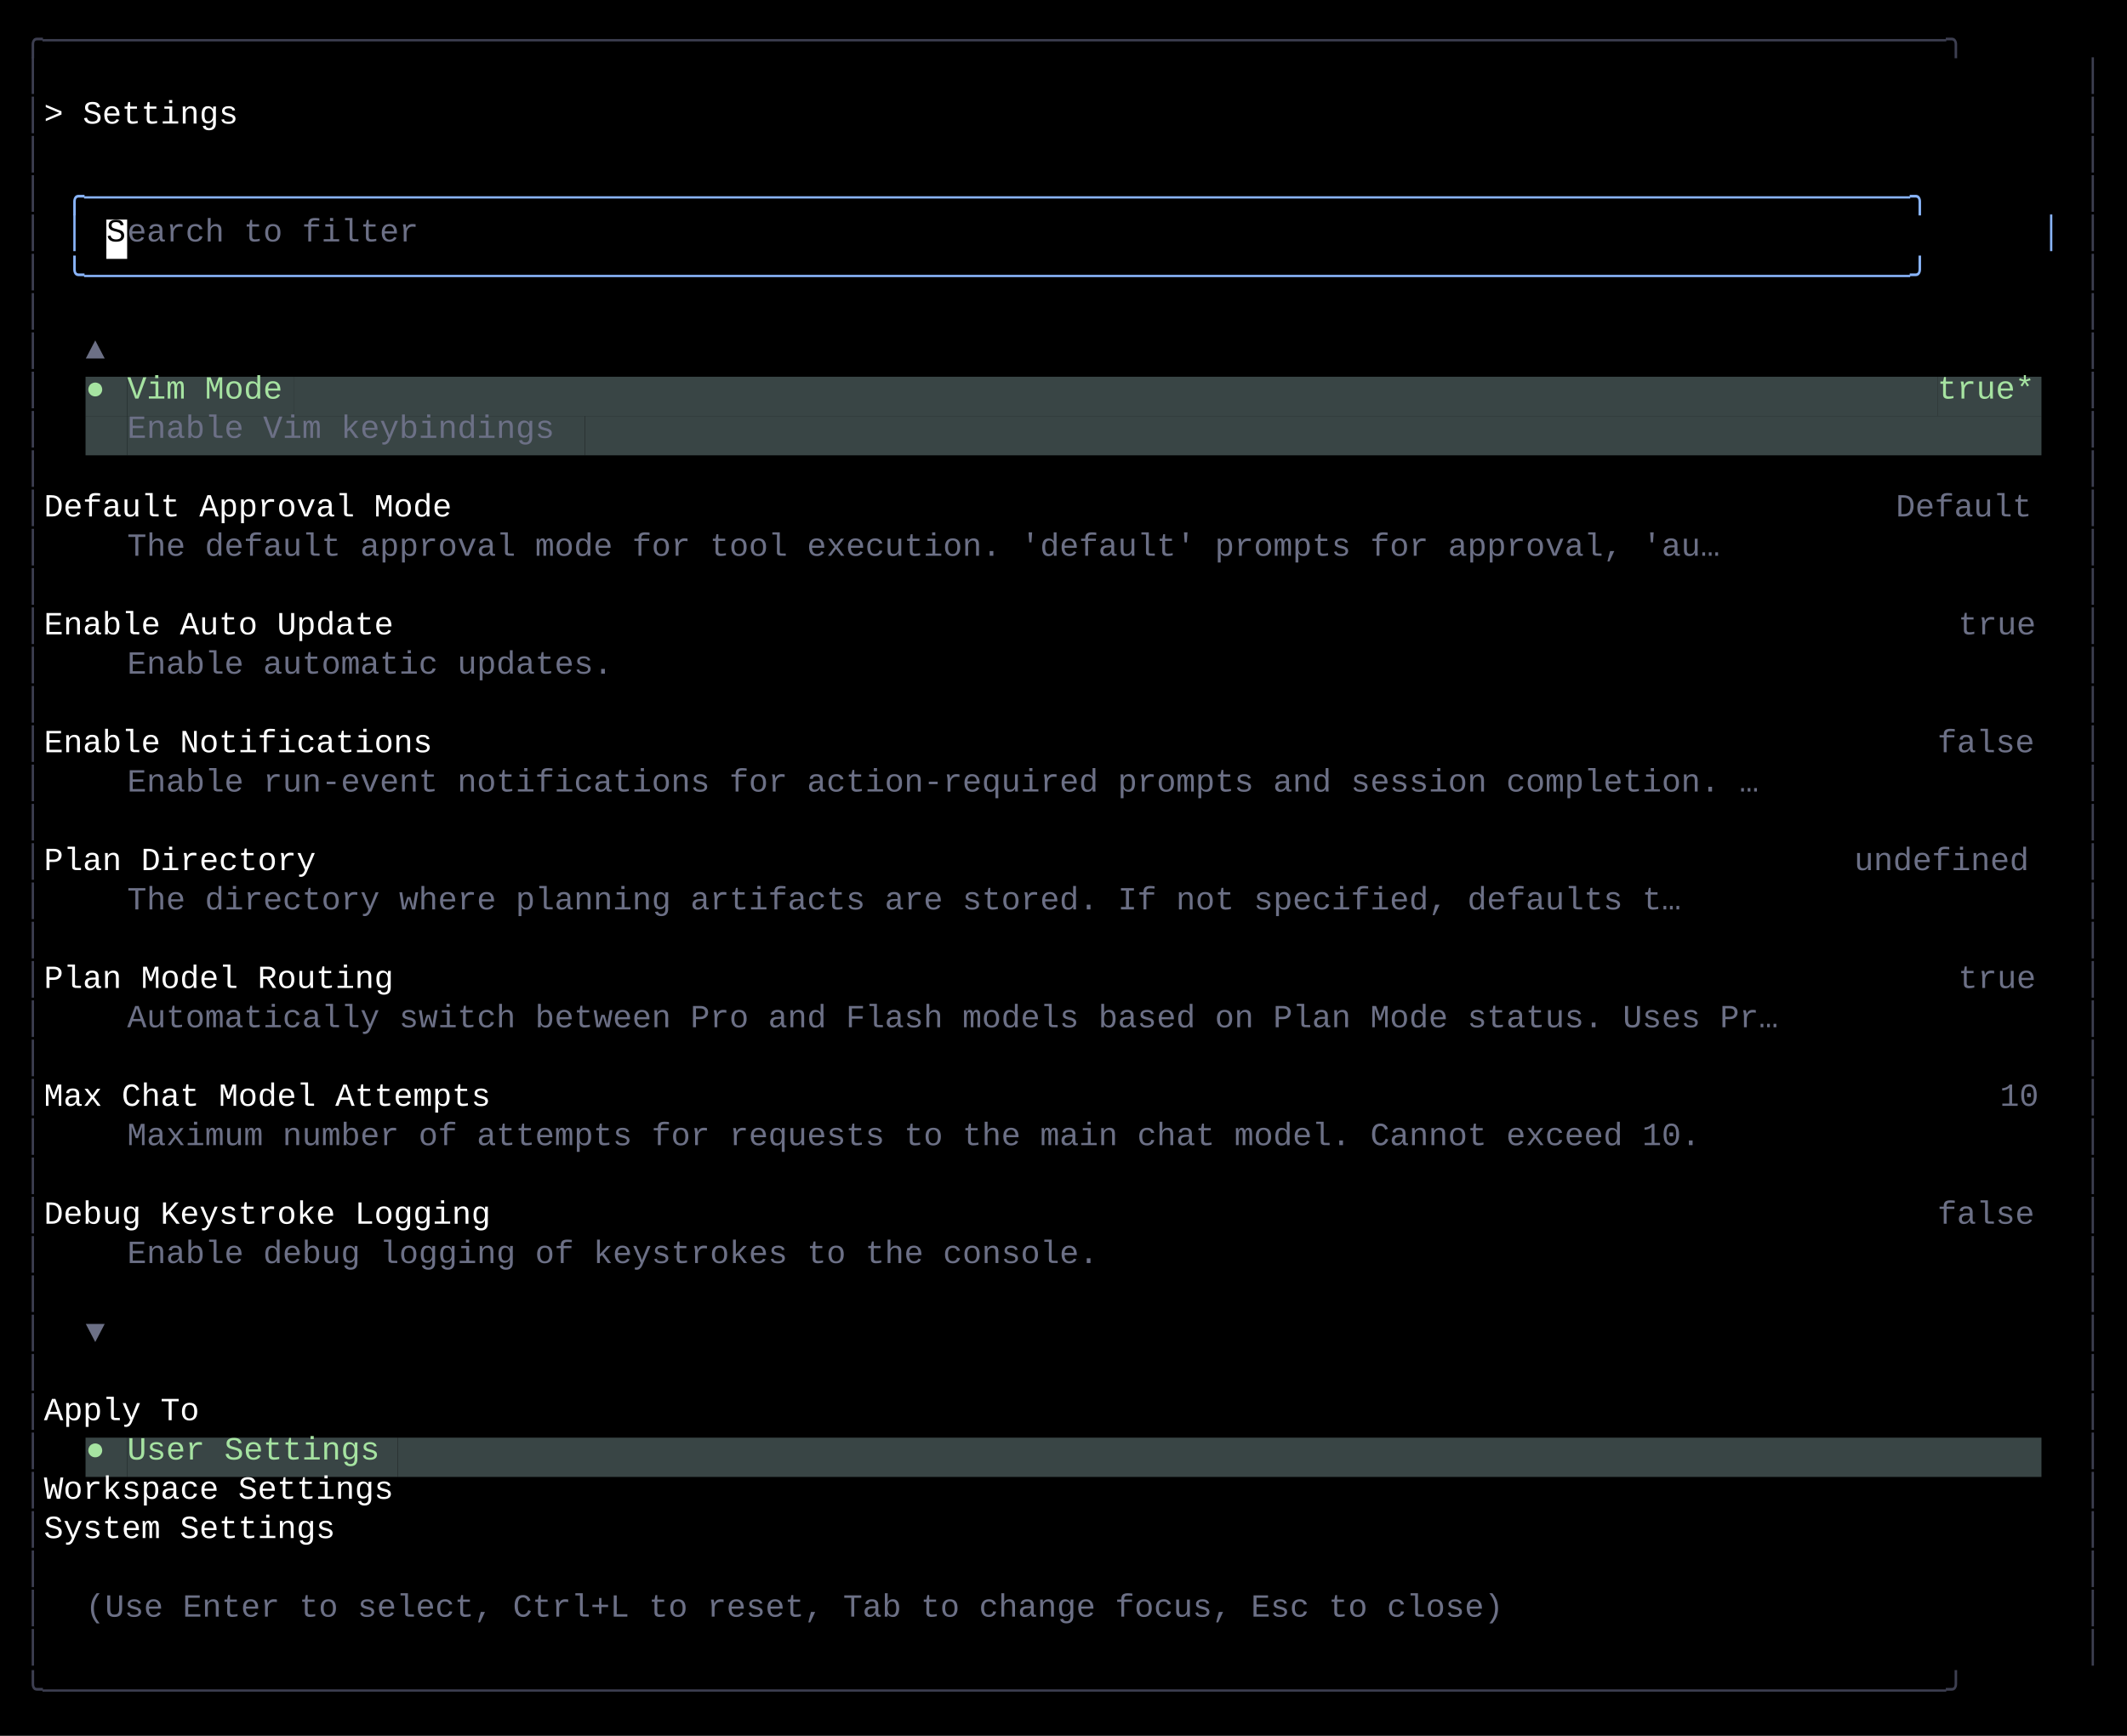
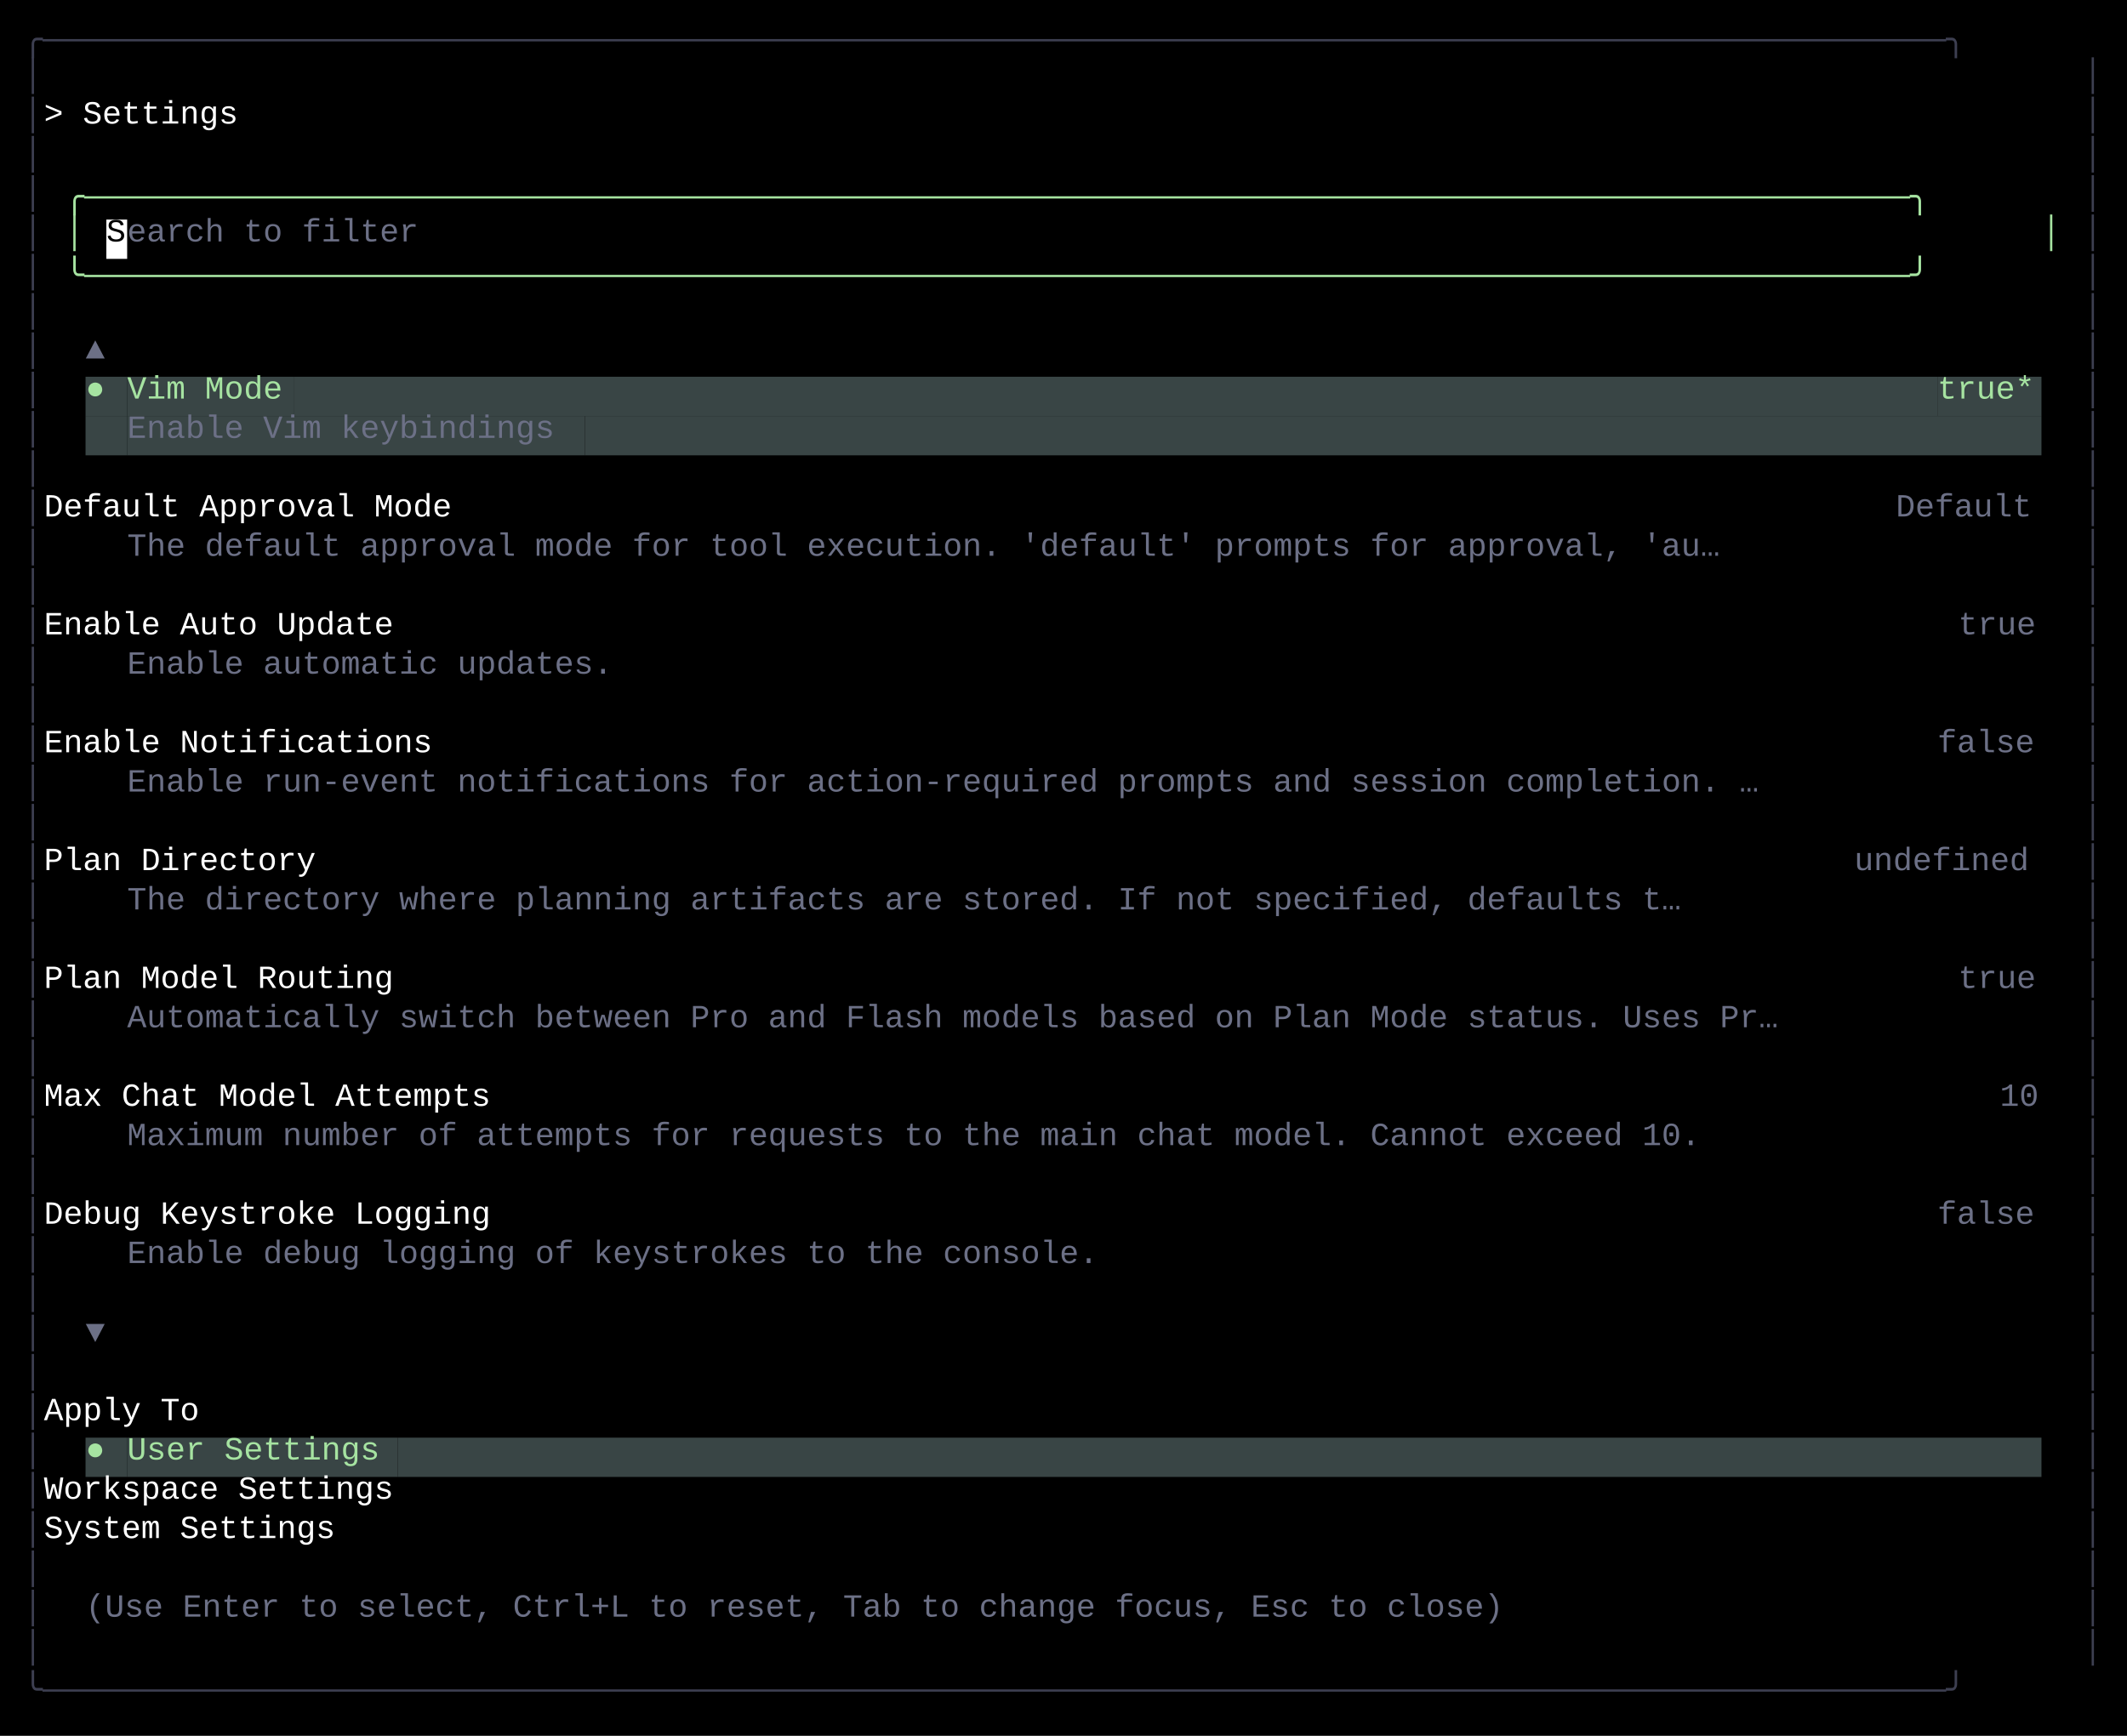
<svg xmlns="http://www.w3.org/2000/svg" width="920" height="751" viewBox="0 0 920 751">
  <style>
    text { font-family: Consolas, "Courier New", monospace; font-size: 14px; dominant-baseline: text-before-edge; white-space: pre; }
  </style>
  <rect width="920" height="751" fill="#000000" />
  <g transform="translate(10, 10)">
    <text x="0" y="2" fill="#3d3f51" textLength="900" lengthAdjust="spacingAndGlyphs">╭──────────────────────────────────────────────────────────────────────────────────────────────────╮</text>
    <text x="0" y="19" fill="#3d3f51" textLength="9" lengthAdjust="spacingAndGlyphs">│</text>
    <text x="891" y="19" fill="#3d3f51" textLength="9" lengthAdjust="spacingAndGlyphs">│</text>
    <text x="0" y="36" fill="#3d3f51" textLength="9" lengthAdjust="spacingAndGlyphs">│</text>
    <text x="9" y="36" fill="#ffffff" textLength="882" lengthAdjust="spacingAndGlyphs">  &gt; Settings                                                                                      </text>
    <text x="891" y="36" fill="#3d3f51" textLength="9" lengthAdjust="spacingAndGlyphs">│</text>
    <text x="0" y="53" fill="#3d3f51" textLength="9" lengthAdjust="spacingAndGlyphs">│</text>
    <text x="891" y="53" fill="#3d3f51" textLength="9" lengthAdjust="spacingAndGlyphs">│</text>
    <text x="0" y="70" fill="#3d3f51" textLength="9" lengthAdjust="spacingAndGlyphs">│</text>
-     <text x="18" y="70" fill="#89b4fa" textLength="864" lengthAdjust="spacingAndGlyphs">╭──────────────────────────────────────────────────────────────────────────────────────────────╮</text>
+     <text x="18" y="70" fill="#a6e3a1" textLength="864" lengthAdjust="spacingAndGlyphs">╭──────────────────────────────────────────────────────────────────────────────────────────────╮</text>
    <text x="891" y="70" fill="#3d3f51" textLength="9" lengthAdjust="spacingAndGlyphs">│</text>
    <text x="0" y="87" fill="#3d3f51" textLength="9" lengthAdjust="spacingAndGlyphs">│</text>
-     <text x="18" y="87" fill="#89b4fa" textLength="9" lengthAdjust="spacingAndGlyphs">│</text>
+     <text x="18" y="87" fill="#a6e3a1" textLength="9" lengthAdjust="spacingAndGlyphs">│</text>
    <rect x="36" y="85" width="9" height="17" fill="#ffffff" />
    <text x="36" y="87" fill="#000000" textLength="9" lengthAdjust="spacingAndGlyphs">S</text>
    <text x="45" y="87" fill="#6c7086" textLength="135" lengthAdjust="spacingAndGlyphs">earch to filter</text>
-     <text x="873" y="87" fill="#89b4fa" textLength="9" lengthAdjust="spacingAndGlyphs">│</text>
+     <text x="873" y="87" fill="#a6e3a1" textLength="9" lengthAdjust="spacingAndGlyphs">│</text>
    <text x="891" y="87" fill="#3d3f51" textLength="9" lengthAdjust="spacingAndGlyphs">│</text>
    <text x="0" y="104" fill="#3d3f51" textLength="9" lengthAdjust="spacingAndGlyphs">│</text>
-     <text x="18" y="104" fill="#89b4fa" textLength="864" lengthAdjust="spacingAndGlyphs">╰──────────────────────────────────────────────────────────────────────────────────────────────╯</text>
+     <text x="18" y="104" fill="#a6e3a1" textLength="864" lengthAdjust="spacingAndGlyphs">╰──────────────────────────────────────────────────────────────────────────────────────────────╯</text>
    <text x="891" y="104" fill="#3d3f51" textLength="9" lengthAdjust="spacingAndGlyphs">│</text>
    <text x="0" y="121" fill="#3d3f51" textLength="9" lengthAdjust="spacingAndGlyphs">│</text>
    <text x="891" y="121" fill="#3d3f51" textLength="9" lengthAdjust="spacingAndGlyphs">│</text>
    <text x="0" y="138" fill="#3d3f51" textLength="9" lengthAdjust="spacingAndGlyphs">│</text>
    <text x="27" y="138" fill="#6c7086" textLength="9" lengthAdjust="spacingAndGlyphs">▲</text>
    <text x="891" y="138" fill="#3d3f51" textLength="9" lengthAdjust="spacingAndGlyphs">│</text>
    <text x="0" y="155" fill="#3d3f51" textLength="9" lengthAdjust="spacingAndGlyphs">│</text>
    <rect x="27" y="153" width="9" height="17" fill="#394545" />
    <text x="27" y="155" fill="#a6e3a1" textLength="9" lengthAdjust="spacingAndGlyphs">●</text>
    <rect x="36" y="153" width="9" height="17" fill="#394545" />
    <rect x="45" y="153" width="72" height="17" fill="#394545" />
    <text x="45" y="155" fill="#a6e3a1" textLength="72" lengthAdjust="spacingAndGlyphs">Vim Mode</text>
    <rect x="117" y="153" width="711" height="17" fill="#394545" />
    <rect x="828" y="153" width="45" height="17" fill="#394545" />
    <text x="828" y="155" fill="#a6e3a1" textLength="45" lengthAdjust="spacingAndGlyphs">true*</text>
    <text x="891" y="155" fill="#3d3f51" textLength="9" lengthAdjust="spacingAndGlyphs">│</text>
    <text x="0" y="172" fill="#3d3f51" textLength="9" lengthAdjust="spacingAndGlyphs">│</text>
    <rect x="27" y="170" width="18" height="17" fill="#394545" />
    <rect x="45" y="170" width="198" height="17" fill="#394545" />
    <text x="45" y="172" fill="#6c7086" textLength="198" lengthAdjust="spacingAndGlyphs">Enable Vim keybindings</text>
    <rect x="243" y="170" width="630" height="17" fill="#394545" />
    <text x="891" y="172" fill="#3d3f51" textLength="9" lengthAdjust="spacingAndGlyphs">│</text>
    <text x="0" y="189" fill="#3d3f51" textLength="9" lengthAdjust="spacingAndGlyphs">│</text>
    <text x="891" y="189" fill="#3d3f51" textLength="9" lengthAdjust="spacingAndGlyphs">│</text>
    <text x="0" y="206" fill="#3d3f51" textLength="9" lengthAdjust="spacingAndGlyphs">│</text>
    <text x="9" y="206" fill="#ffffff" textLength="801" lengthAdjust="spacingAndGlyphs">    Default Approval Mode                                                                </text>
    <text x="810" y="206" fill="#6c7086" textLength="63" lengthAdjust="spacingAndGlyphs">Default</text>
    <text x="891" y="206" fill="#3d3f51" textLength="9" lengthAdjust="spacingAndGlyphs">│</text>
    <text x="0" y="223" fill="#3d3f51" textLength="9" lengthAdjust="spacingAndGlyphs">│</text>
    <text x="45" y="223" fill="#6c7086" textLength="738" lengthAdjust="spacingAndGlyphs">The default approval mode for tool execution. 'default' prompts for approval, 'au…</text>
    <text x="891" y="223" fill="#3d3f51" textLength="9" lengthAdjust="spacingAndGlyphs">│</text>
    <text x="0" y="240" fill="#3d3f51" textLength="9" lengthAdjust="spacingAndGlyphs">│</text>
    <text x="891" y="240" fill="#3d3f51" textLength="9" lengthAdjust="spacingAndGlyphs">│</text>
    <text x="0" y="257" fill="#3d3f51" textLength="9" lengthAdjust="spacingAndGlyphs">│</text>
    <text x="9" y="257" fill="#ffffff" textLength="828" lengthAdjust="spacingAndGlyphs">    Enable Auto Update                                                                      </text>
    <text x="837" y="257" fill="#6c7086" textLength="36" lengthAdjust="spacingAndGlyphs">true</text>
    <text x="891" y="257" fill="#3d3f51" textLength="9" lengthAdjust="spacingAndGlyphs">│</text>
    <text x="0" y="274" fill="#3d3f51" textLength="9" lengthAdjust="spacingAndGlyphs">│</text>
    <text x="45" y="274" fill="#6c7086" textLength="225" lengthAdjust="spacingAndGlyphs">Enable automatic updates.</text>
    <text x="891" y="274" fill="#3d3f51" textLength="9" lengthAdjust="spacingAndGlyphs">│</text>
    <text x="0" y="291" fill="#3d3f51" textLength="9" lengthAdjust="spacingAndGlyphs">│</text>
    <text x="891" y="291" fill="#3d3f51" textLength="9" lengthAdjust="spacingAndGlyphs">│</text>
    <text x="0" y="308" fill="#3d3f51" textLength="9" lengthAdjust="spacingAndGlyphs">│</text>
    <text x="9" y="308" fill="#ffffff" textLength="819" lengthAdjust="spacingAndGlyphs">    Enable Notifications                                                                   </text>
    <text x="828" y="308" fill="#6c7086" textLength="45" lengthAdjust="spacingAndGlyphs">false</text>
    <text x="891" y="308" fill="#3d3f51" textLength="9" lengthAdjust="spacingAndGlyphs">│</text>
    <text x="0" y="325" fill="#3d3f51" textLength="9" lengthAdjust="spacingAndGlyphs">│</text>
    <text x="45" y="325" fill="#6c7086" textLength="756" lengthAdjust="spacingAndGlyphs">Enable run-event notifications for action-required prompts and session completion. …</text>
    <text x="891" y="325" fill="#3d3f51" textLength="9" lengthAdjust="spacingAndGlyphs">│</text>
    <text x="0" y="342" fill="#3d3f51" textLength="9" lengthAdjust="spacingAndGlyphs">│</text>
    <text x="891" y="342" fill="#3d3f51" textLength="9" lengthAdjust="spacingAndGlyphs">│</text>
    <text x="0" y="359" fill="#3d3f51" textLength="9" lengthAdjust="spacingAndGlyphs">│</text>
    <text x="9" y="359" fill="#ffffff" textLength="783" lengthAdjust="spacingAndGlyphs">    Plan Directory                                                                     </text>
    <text x="792" y="359" fill="#6c7086" textLength="81" lengthAdjust="spacingAndGlyphs">undefined</text>
    <text x="891" y="359" fill="#3d3f51" textLength="9" lengthAdjust="spacingAndGlyphs">│</text>
    <text x="0" y="376" fill="#3d3f51" textLength="9" lengthAdjust="spacingAndGlyphs">│</text>
    <text x="45" y="376" fill="#6c7086" textLength="720" lengthAdjust="spacingAndGlyphs">The directory where planning artifacts are stored. If not specified, defaults t…</text>
    <text x="891" y="376" fill="#3d3f51" textLength="9" lengthAdjust="spacingAndGlyphs">│</text>
    <text x="0" y="393" fill="#3d3f51" textLength="9" lengthAdjust="spacingAndGlyphs">│</text>
    <text x="891" y="393" fill="#3d3f51" textLength="9" lengthAdjust="spacingAndGlyphs">│</text>
    <text x="0" y="410" fill="#3d3f51" textLength="9" lengthAdjust="spacingAndGlyphs">│</text>
    <text x="9" y="410" fill="#ffffff" textLength="828" lengthAdjust="spacingAndGlyphs">    Plan Model Routing                                                                      </text>
    <text x="837" y="410" fill="#6c7086" textLength="36" lengthAdjust="spacingAndGlyphs">true</text>
    <text x="891" y="410" fill="#3d3f51" textLength="9" lengthAdjust="spacingAndGlyphs">│</text>
    <text x="0" y="427" fill="#3d3f51" textLength="9" lengthAdjust="spacingAndGlyphs">│</text>
    <text x="45" y="427" fill="#6c7086" textLength="765" lengthAdjust="spacingAndGlyphs">Automatically switch between Pro and Flash models based on Plan Mode status. Uses Pr…</text>
    <text x="891" y="427" fill="#3d3f51" textLength="9" lengthAdjust="spacingAndGlyphs">│</text>
    <text x="0" y="444" fill="#3d3f51" textLength="9" lengthAdjust="spacingAndGlyphs">│</text>
    <text x="891" y="444" fill="#3d3f51" textLength="9" lengthAdjust="spacingAndGlyphs">│</text>
    <text x="0" y="461" fill="#3d3f51" textLength="9" lengthAdjust="spacingAndGlyphs">│</text>
    <text x="9" y="461" fill="#ffffff" textLength="846" lengthAdjust="spacingAndGlyphs">    Max Chat Model Attempts                                                                   </text>
    <text x="855" y="461" fill="#6c7086" textLength="18" lengthAdjust="spacingAndGlyphs">10</text>
    <text x="891" y="461" fill="#3d3f51" textLength="9" lengthAdjust="spacingAndGlyphs">│</text>
    <text x="0" y="478" fill="#3d3f51" textLength="9" lengthAdjust="spacingAndGlyphs">│</text>
    <text x="45" y="478" fill="#6c7086" textLength="729" lengthAdjust="spacingAndGlyphs">Maximum number of attempts for requests to the main chat model. Cannot exceed 10.</text>
    <text x="891" y="478" fill="#3d3f51" textLength="9" lengthAdjust="spacingAndGlyphs">│</text>
    <text x="0" y="495" fill="#3d3f51" textLength="9" lengthAdjust="spacingAndGlyphs">│</text>
    <text x="891" y="495" fill="#3d3f51" textLength="9" lengthAdjust="spacingAndGlyphs">│</text>
    <text x="0" y="512" fill="#3d3f51" textLength="9" lengthAdjust="spacingAndGlyphs">│</text>
    <text x="9" y="512" fill="#ffffff" textLength="819" lengthAdjust="spacingAndGlyphs">    Debug Keystroke Logging                                                                </text>
    <text x="828" y="512" fill="#6c7086" textLength="45" lengthAdjust="spacingAndGlyphs">false</text>
    <text x="891" y="512" fill="#3d3f51" textLength="9" lengthAdjust="spacingAndGlyphs">│</text>
    <text x="0" y="529" fill="#3d3f51" textLength="9" lengthAdjust="spacingAndGlyphs">│</text>
    <text x="45" y="529" fill="#6c7086" textLength="450" lengthAdjust="spacingAndGlyphs">Enable debug logging of keystrokes to the console.</text>
    <text x="891" y="529" fill="#3d3f51" textLength="9" lengthAdjust="spacingAndGlyphs">│</text>
    <text x="0" y="546" fill="#3d3f51" textLength="9" lengthAdjust="spacingAndGlyphs">│</text>
    <text x="891" y="546" fill="#3d3f51" textLength="9" lengthAdjust="spacingAndGlyphs">│</text>
    <text x="0" y="563" fill="#3d3f51" textLength="9" lengthAdjust="spacingAndGlyphs">│</text>
    <text x="27" y="563" fill="#6c7086" textLength="9" lengthAdjust="spacingAndGlyphs">▼</text>
    <text x="891" y="563" fill="#3d3f51" textLength="9" lengthAdjust="spacingAndGlyphs">│</text>
    <text x="0" y="580" fill="#3d3f51" textLength="9" lengthAdjust="spacingAndGlyphs">│</text>
    <text x="891" y="580" fill="#3d3f51" textLength="9" lengthAdjust="spacingAndGlyphs">│</text>
    <text x="0" y="597" fill="#3d3f51" textLength="9" lengthAdjust="spacingAndGlyphs">│</text>
    <text x="9" y="597" fill="#ffffff" textLength="882" lengthAdjust="spacingAndGlyphs">    Apply To                                                                                      </text>
    <text x="891" y="597" fill="#3d3f51" textLength="9" lengthAdjust="spacingAndGlyphs">│</text>
    <text x="0" y="614" fill="#3d3f51" textLength="9" lengthAdjust="spacingAndGlyphs">│</text>
    <rect x="27" y="612" width="9" height="17" fill="#394545" />
    <text x="27" y="614" fill="#a6e3a1" textLength="9" lengthAdjust="spacingAndGlyphs">●</text>
    <rect x="36" y="612" width="9" height="17" fill="#394545" />
    <rect x="45" y="612" width="117" height="17" fill="#394545" />
    <text x="45" y="614" fill="#a6e3a1" textLength="117" lengthAdjust="spacingAndGlyphs">User Settings</text>
    <rect x="162" y="612" width="711" height="17" fill="#394545" />
    <text x="891" y="614" fill="#3d3f51" textLength="9" lengthAdjust="spacingAndGlyphs">│</text>
    <text x="0" y="631" fill="#3d3f51" textLength="9" lengthAdjust="spacingAndGlyphs">│</text>
    <text x="9" y="631" fill="#ffffff" textLength="882" lengthAdjust="spacingAndGlyphs">    Workspace Settings                                                                            </text>
    <text x="891" y="631" fill="#3d3f51" textLength="9" lengthAdjust="spacingAndGlyphs">│</text>
    <text x="0" y="648" fill="#3d3f51" textLength="9" lengthAdjust="spacingAndGlyphs">│</text>
    <text x="9" y="648" fill="#ffffff" textLength="882" lengthAdjust="spacingAndGlyphs">    System Settings                                                                               </text>
    <text x="891" y="648" fill="#3d3f51" textLength="9" lengthAdjust="spacingAndGlyphs">│</text>
    <text x="0" y="665" fill="#3d3f51" textLength="9" lengthAdjust="spacingAndGlyphs">│</text>
    <text x="891" y="665" fill="#3d3f51" textLength="9" lengthAdjust="spacingAndGlyphs">│</text>
    <text x="0" y="682" fill="#3d3f51" textLength="9" lengthAdjust="spacingAndGlyphs">│</text>
    <text x="27" y="682" fill="#6c7086" textLength="657" lengthAdjust="spacingAndGlyphs">(Use Enter to select, Ctrl+L to reset, Tab to change focus, Esc to close)</text>
    <text x="891" y="682" fill="#3d3f51" textLength="9" lengthAdjust="spacingAndGlyphs">│</text>
    <text x="0" y="699" fill="#3d3f51" textLength="9" lengthAdjust="spacingAndGlyphs">│</text>
    <text x="891" y="699" fill="#3d3f51" textLength="9" lengthAdjust="spacingAndGlyphs">│</text>
    <text x="0" y="716" fill="#3d3f51" textLength="900" lengthAdjust="spacingAndGlyphs">╰──────────────────────────────────────────────────────────────────────────────────────────────────╯</text>
  </g>
</svg>
